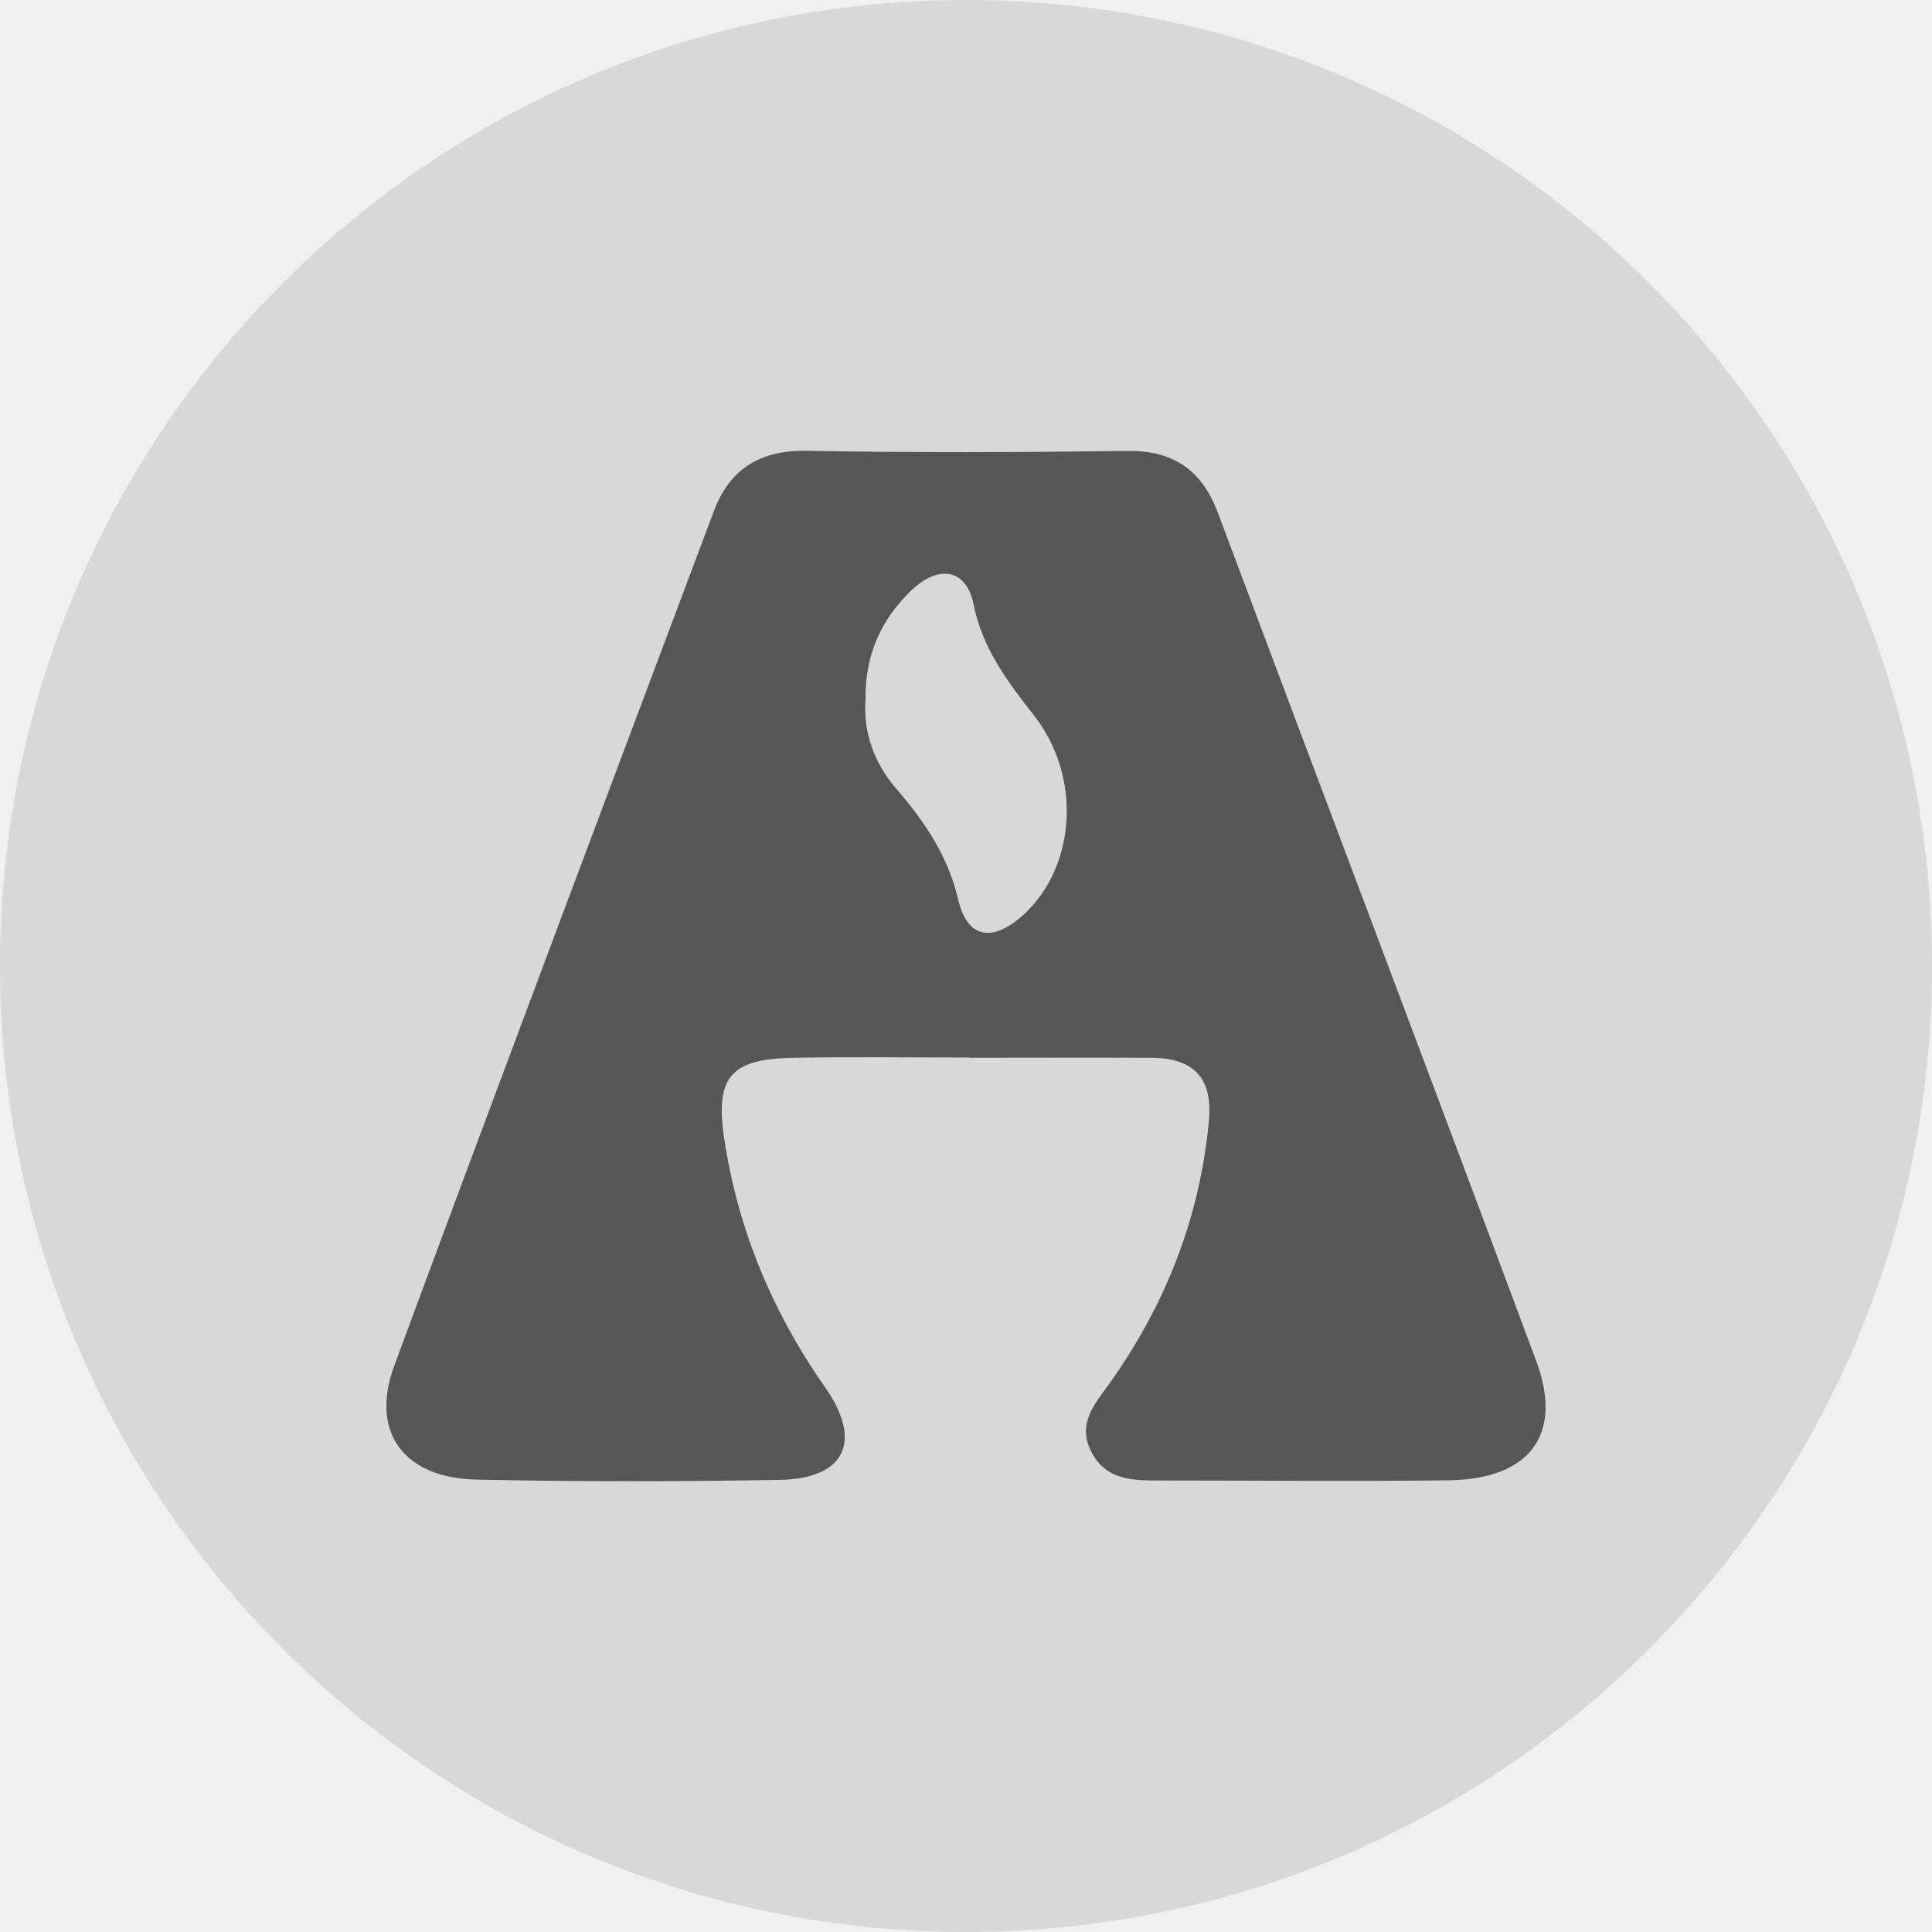
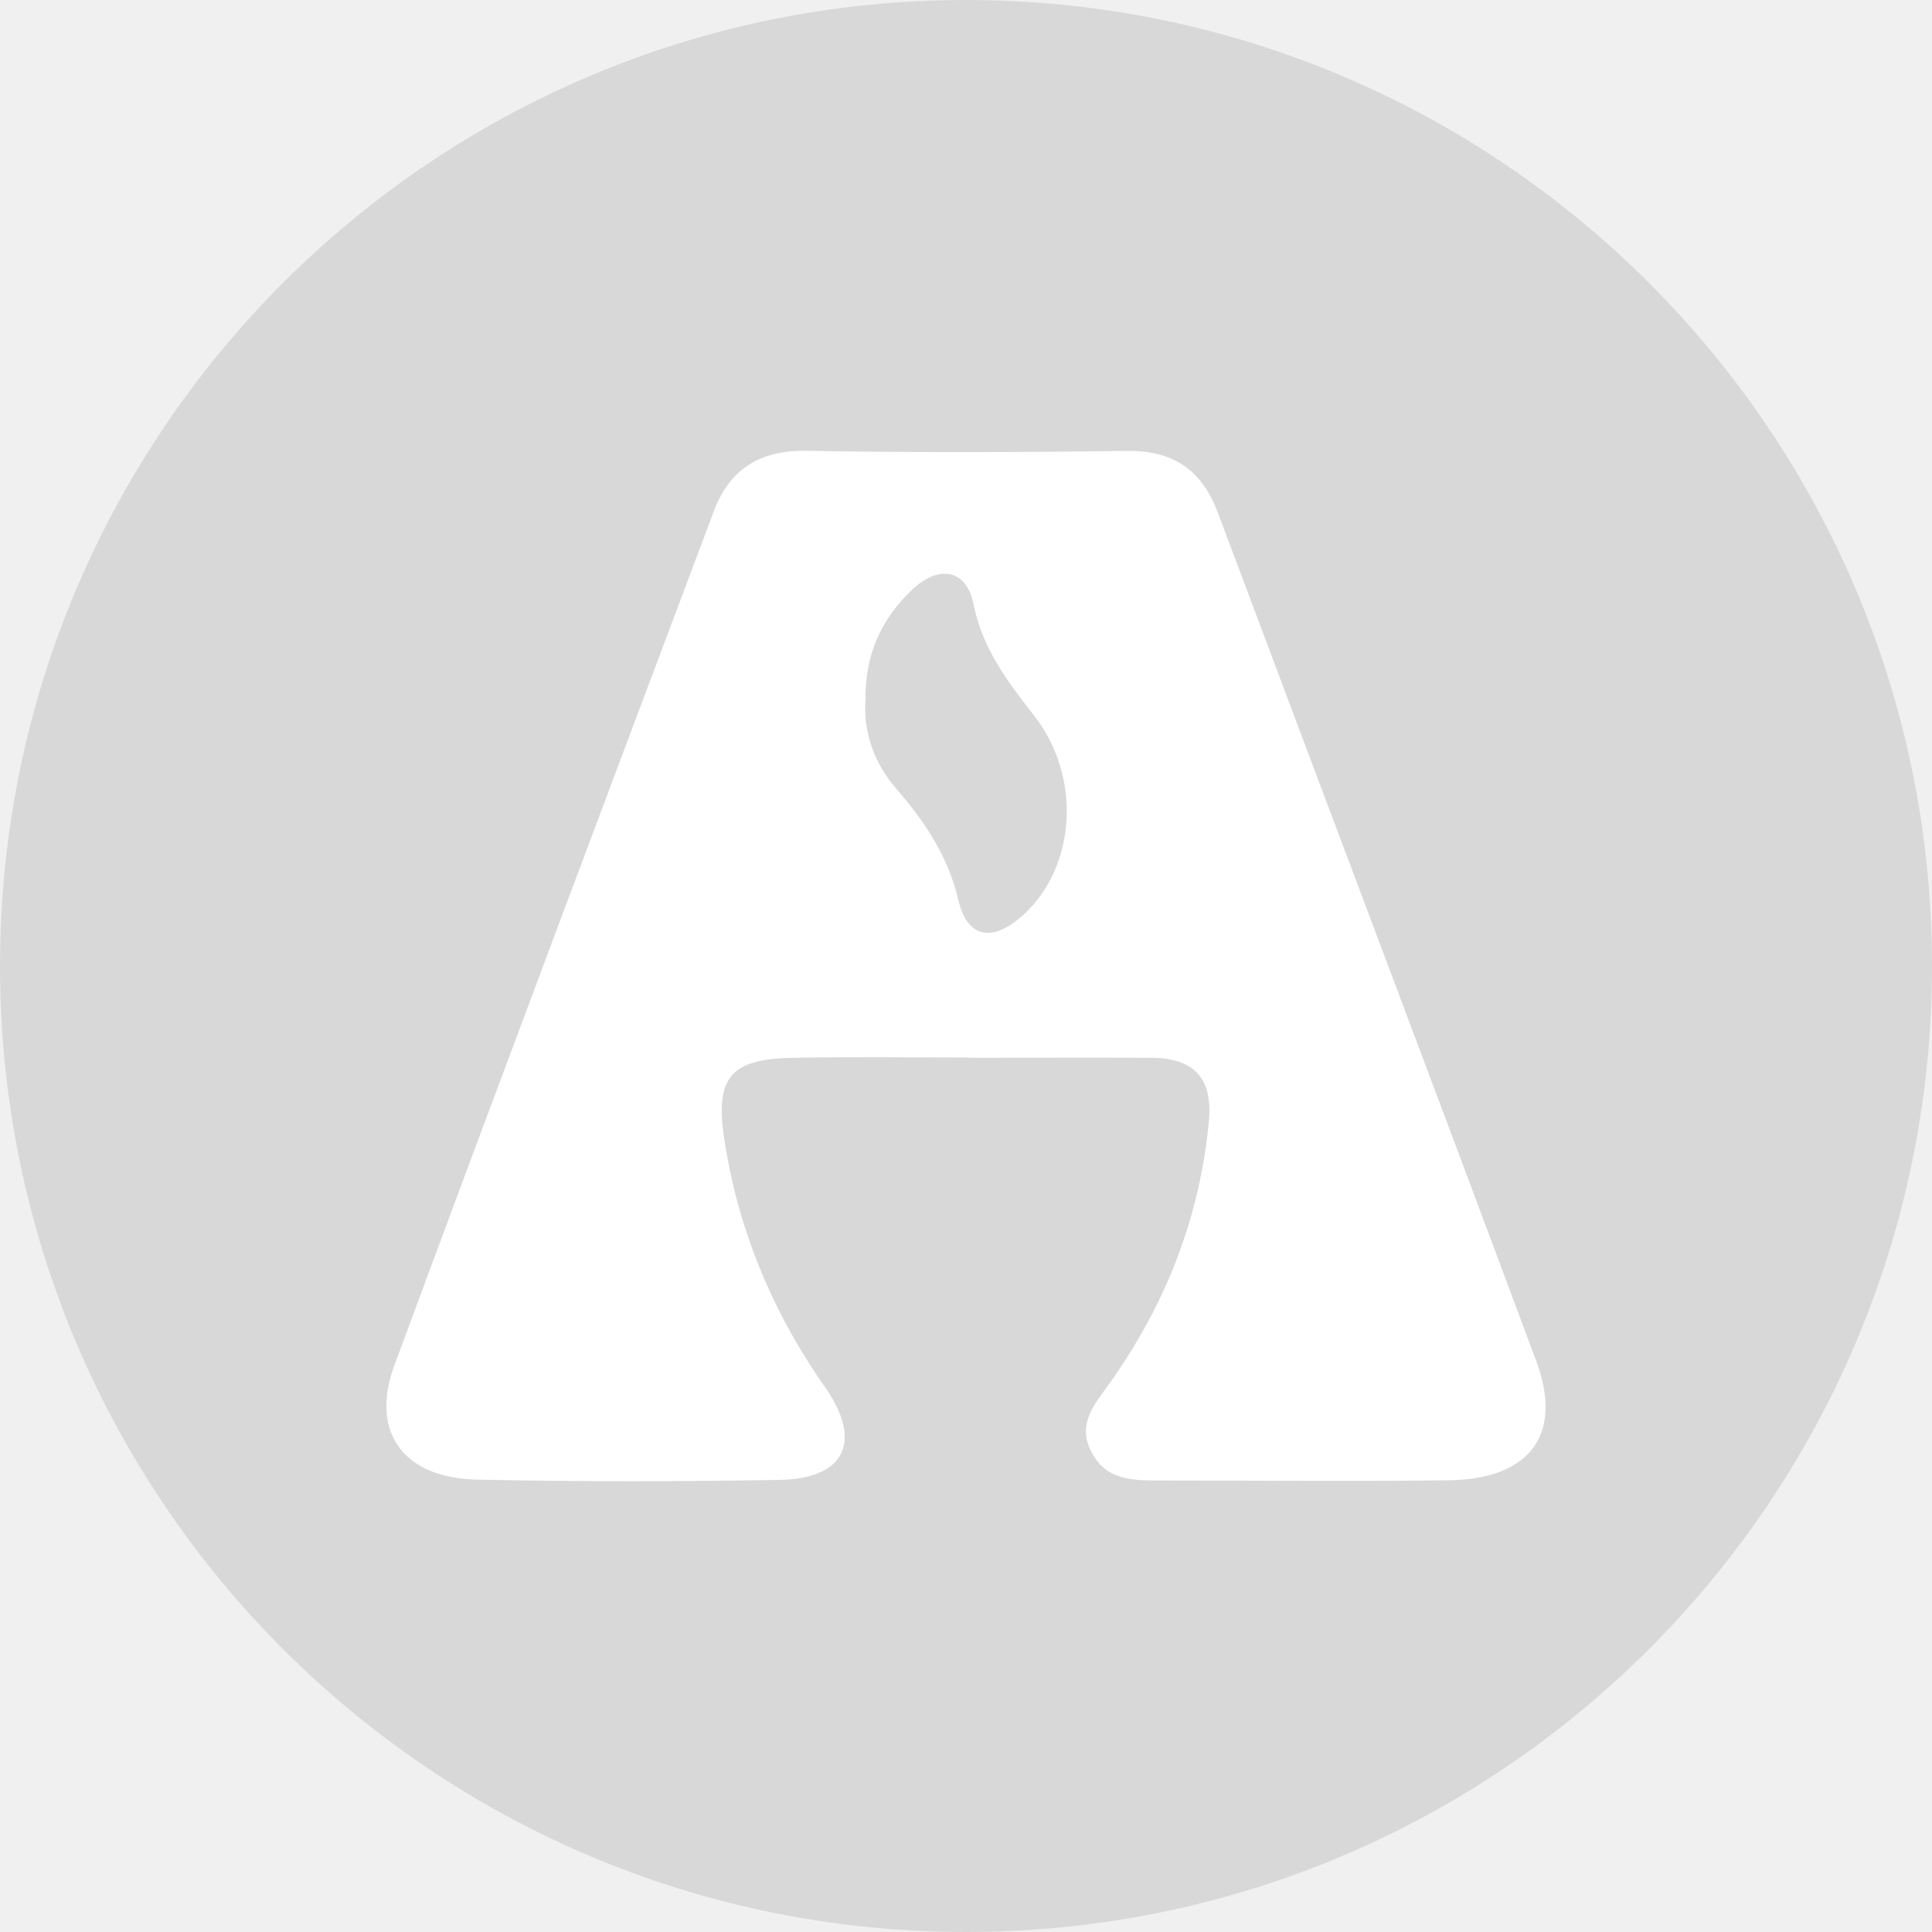
<svg xmlns="http://www.w3.org/2000/svg" width="30" height="30" viewBox="0 0 30 30" fill="none">
  <circle r="15" transform="matrix(-1 0 0 1 15 15)" fill="black" fill-opacity="0.1" />
-   <path d="M6.124 21.201C7.762 16.774 9.425 12.356 11.085 7.936C11.326 7.298 11.784 6.988 12.521 7C14.182 7.03 15.844 7.024 17.505 7.002C18.239 6.993 18.67 7.316 18.913 7.967C20.558 12.357 22.219 16.741 23.855 21.135C24.28 22.277 23.753 22.971 22.492 22.986C21.018 23.004 19.546 22.989 18.072 22.989C17.629 22.989 17.175 23.009 16.94 22.531C16.72 22.089 17.017 21.782 17.245 21.459C18.111 20.233 18.634 18.889 18.772 17.402C18.832 16.739 18.538 16.427 17.87 16.425C16.931 16.421 15.989 16.425 15.05 16.425C15.05 16.423 15.05 16.421 15.05 16.421C14.141 16.421 13.231 16.409 12.324 16.425C11.347 16.441 11.102 16.723 11.245 17.676C11.456 19.081 11.987 20.365 12.812 21.541C13.403 22.387 13.12 22.965 12.096 22.98C10.53 23.006 8.961 23.009 7.395 22.975C6.262 22.949 5.742 22.233 6.124 21.201ZM13.915 12.244C14.363 12.763 14.72 13.293 14.88 13.972C15.029 14.606 15.443 14.62 15.905 14.193C16.707 13.446 16.801 12.065 16.059 11.114C15.643 10.58 15.255 10.074 15.116 9.378C15.003 8.821 14.557 8.768 14.141 9.178C13.683 9.623 13.431 10.166 13.44 10.86C13.401 11.347 13.566 11.844 13.915 12.244Z" fill="black" fill-opacity="0.6" />
+   <path d="M6.124 21.201C7.762 16.774 9.425 12.356 11.085 7.936C11.326 7.298 11.784 6.988 12.521 7C14.182 7.03 15.844 7.024 17.505 7.002C18.239 6.993 18.67 7.316 18.913 7.967C20.558 12.357 22.219 16.741 23.855 21.135C24.28 22.277 23.753 22.971 22.492 22.986C21.018 23.004 19.546 22.989 18.072 22.989C17.629 22.989 17.175 23.009 16.94 22.531C16.72 22.089 17.017 21.782 17.245 21.459C18.111 20.233 18.634 18.889 18.772 17.402C18.832 16.739 18.538 16.427 17.87 16.425C16.931 16.421 15.989 16.425 15.05 16.425C15.05 16.423 15.05 16.421 15.05 16.421C14.141 16.421 13.231 16.409 12.324 16.425C11.347 16.441 11.102 16.723 11.245 17.676C11.456 19.081 11.987 20.365 12.812 21.541C13.403 22.387 13.12 22.965 12.096 22.98C10.53 23.006 8.961 23.009 7.395 22.975C6.262 22.949 5.742 22.233 6.124 21.201ZM13.915 12.244C14.363 12.763 14.72 13.293 14.88 13.972C15.029 14.606 15.443 14.62 15.905 14.193C16.707 13.446 16.801 12.065 16.059 11.114C15.643 10.58 15.255 10.074 15.116 9.378C15.003 8.821 14.557 8.768 14.141 9.178C13.683 9.623 13.431 10.166 13.44 10.86C13.401 11.347 13.566 11.844 13.915 12.244Z" fill="white" fill-opacity="1" />
</svg>
